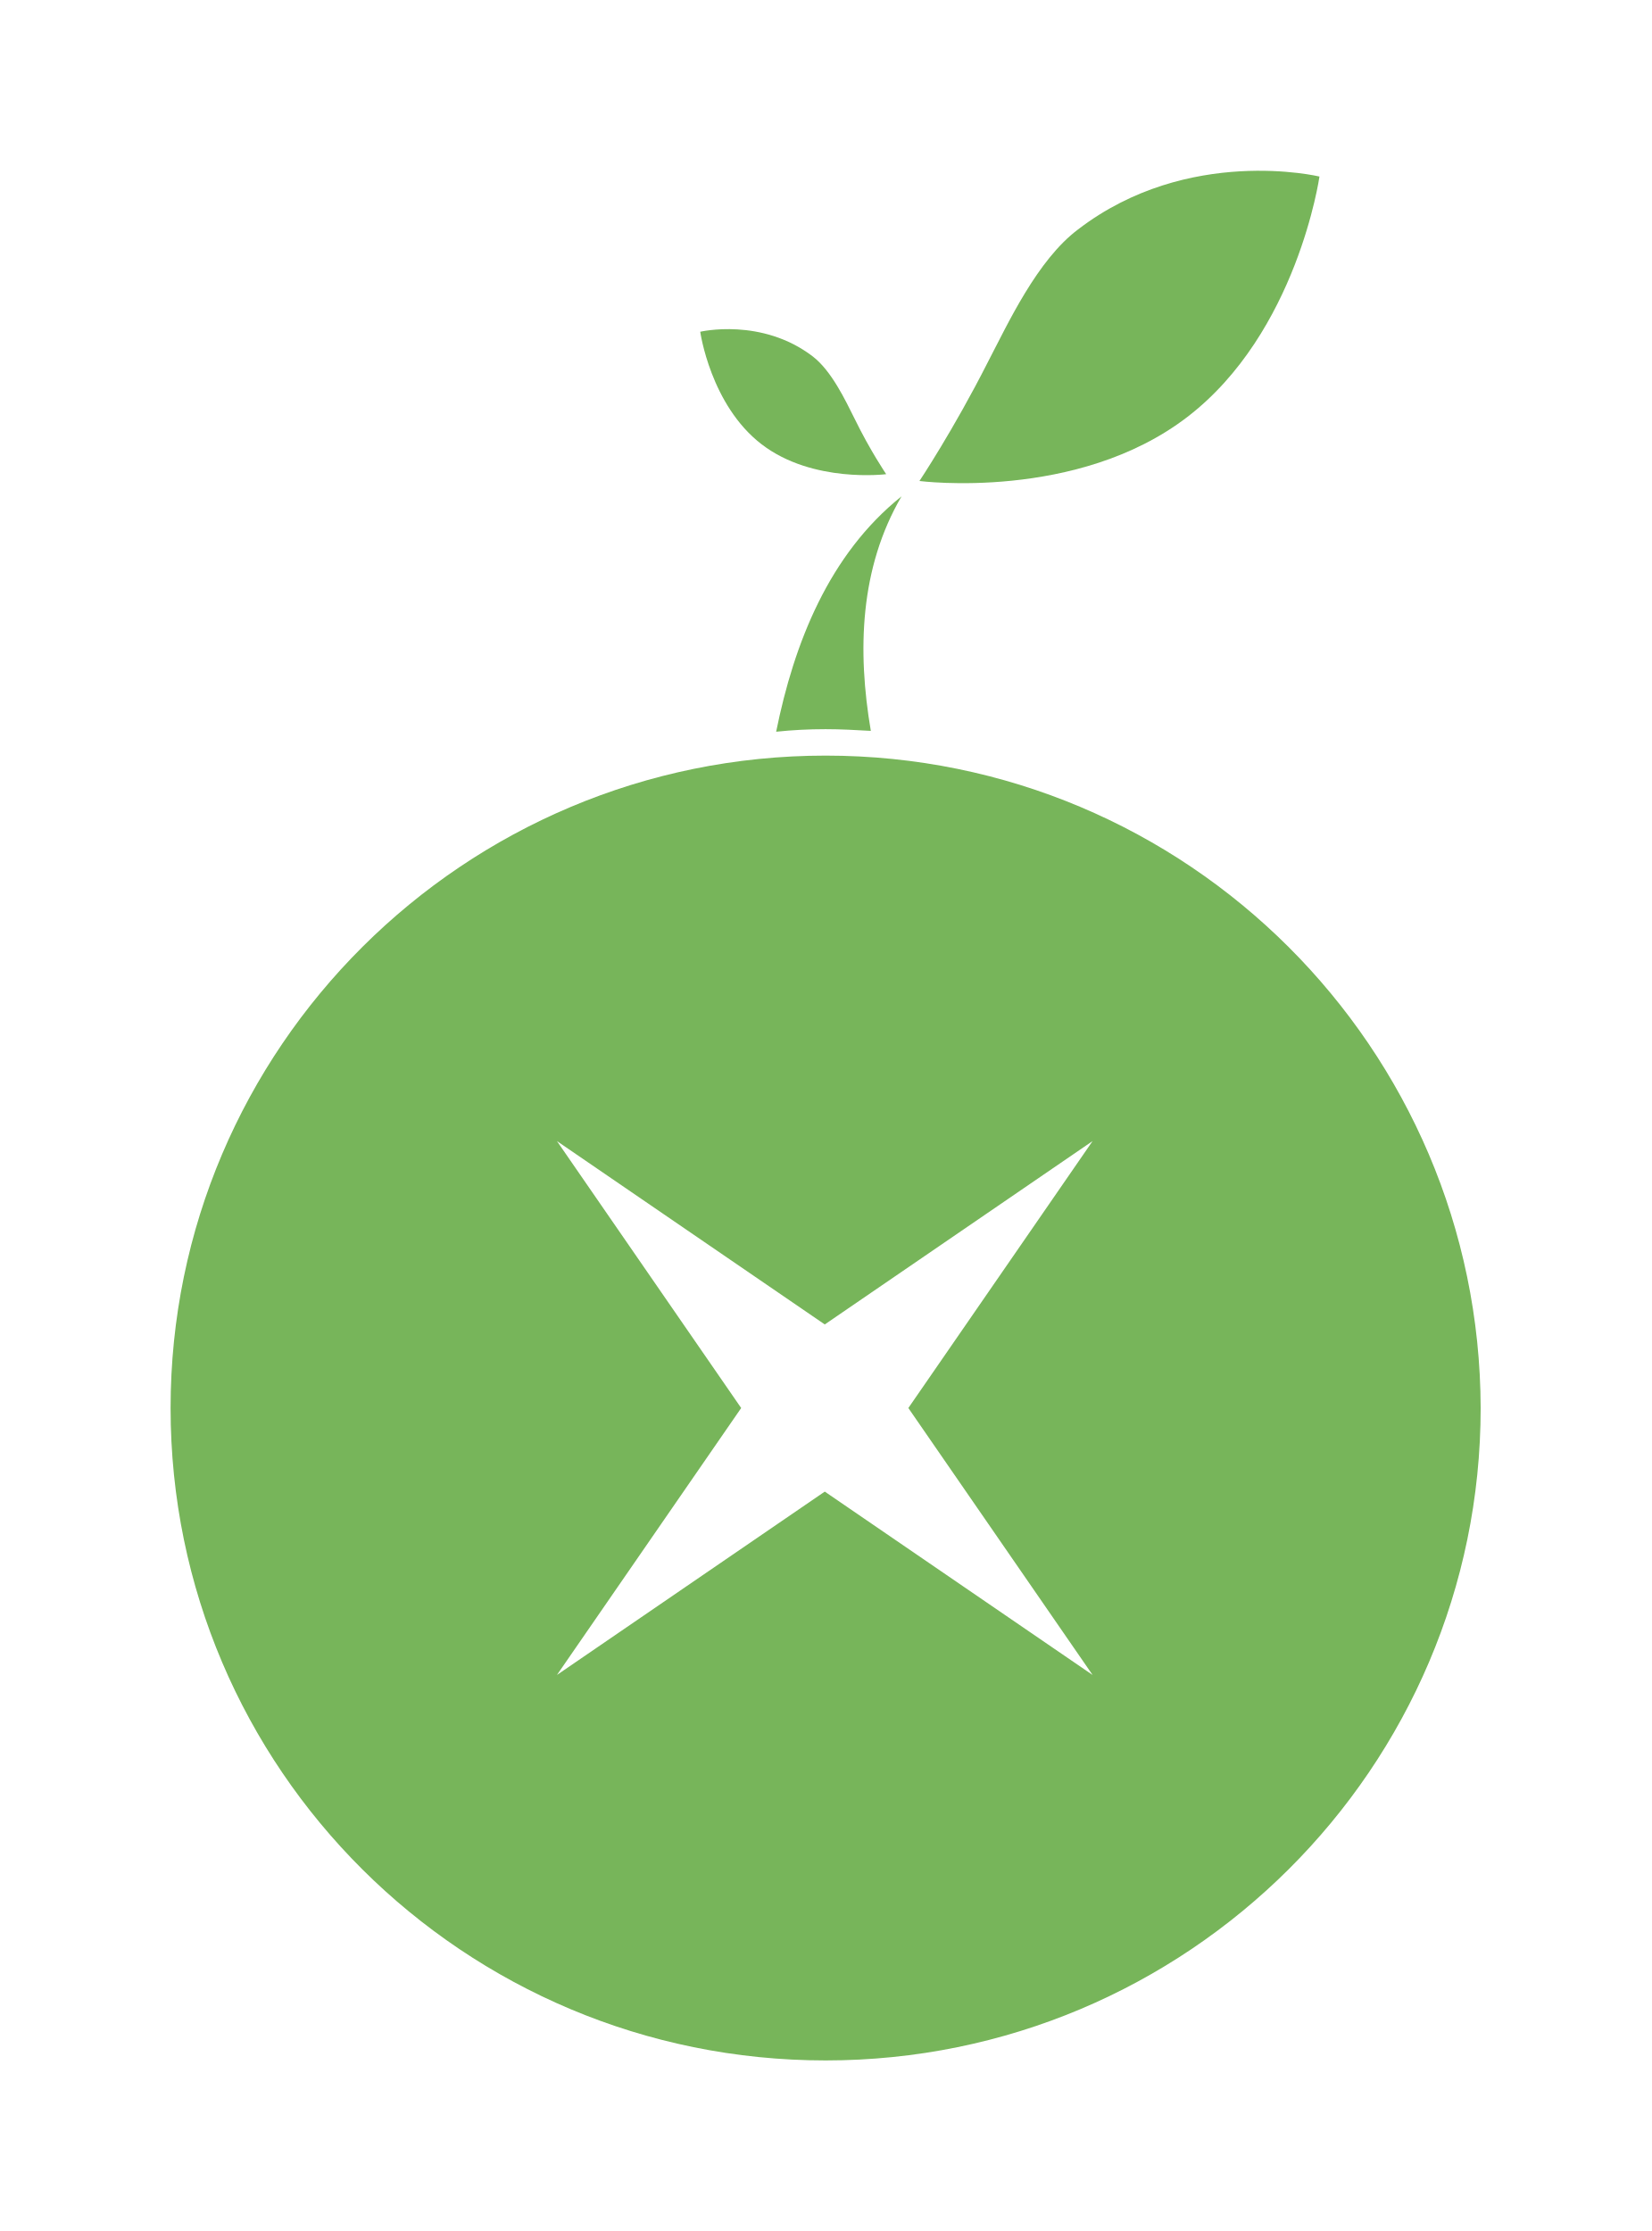
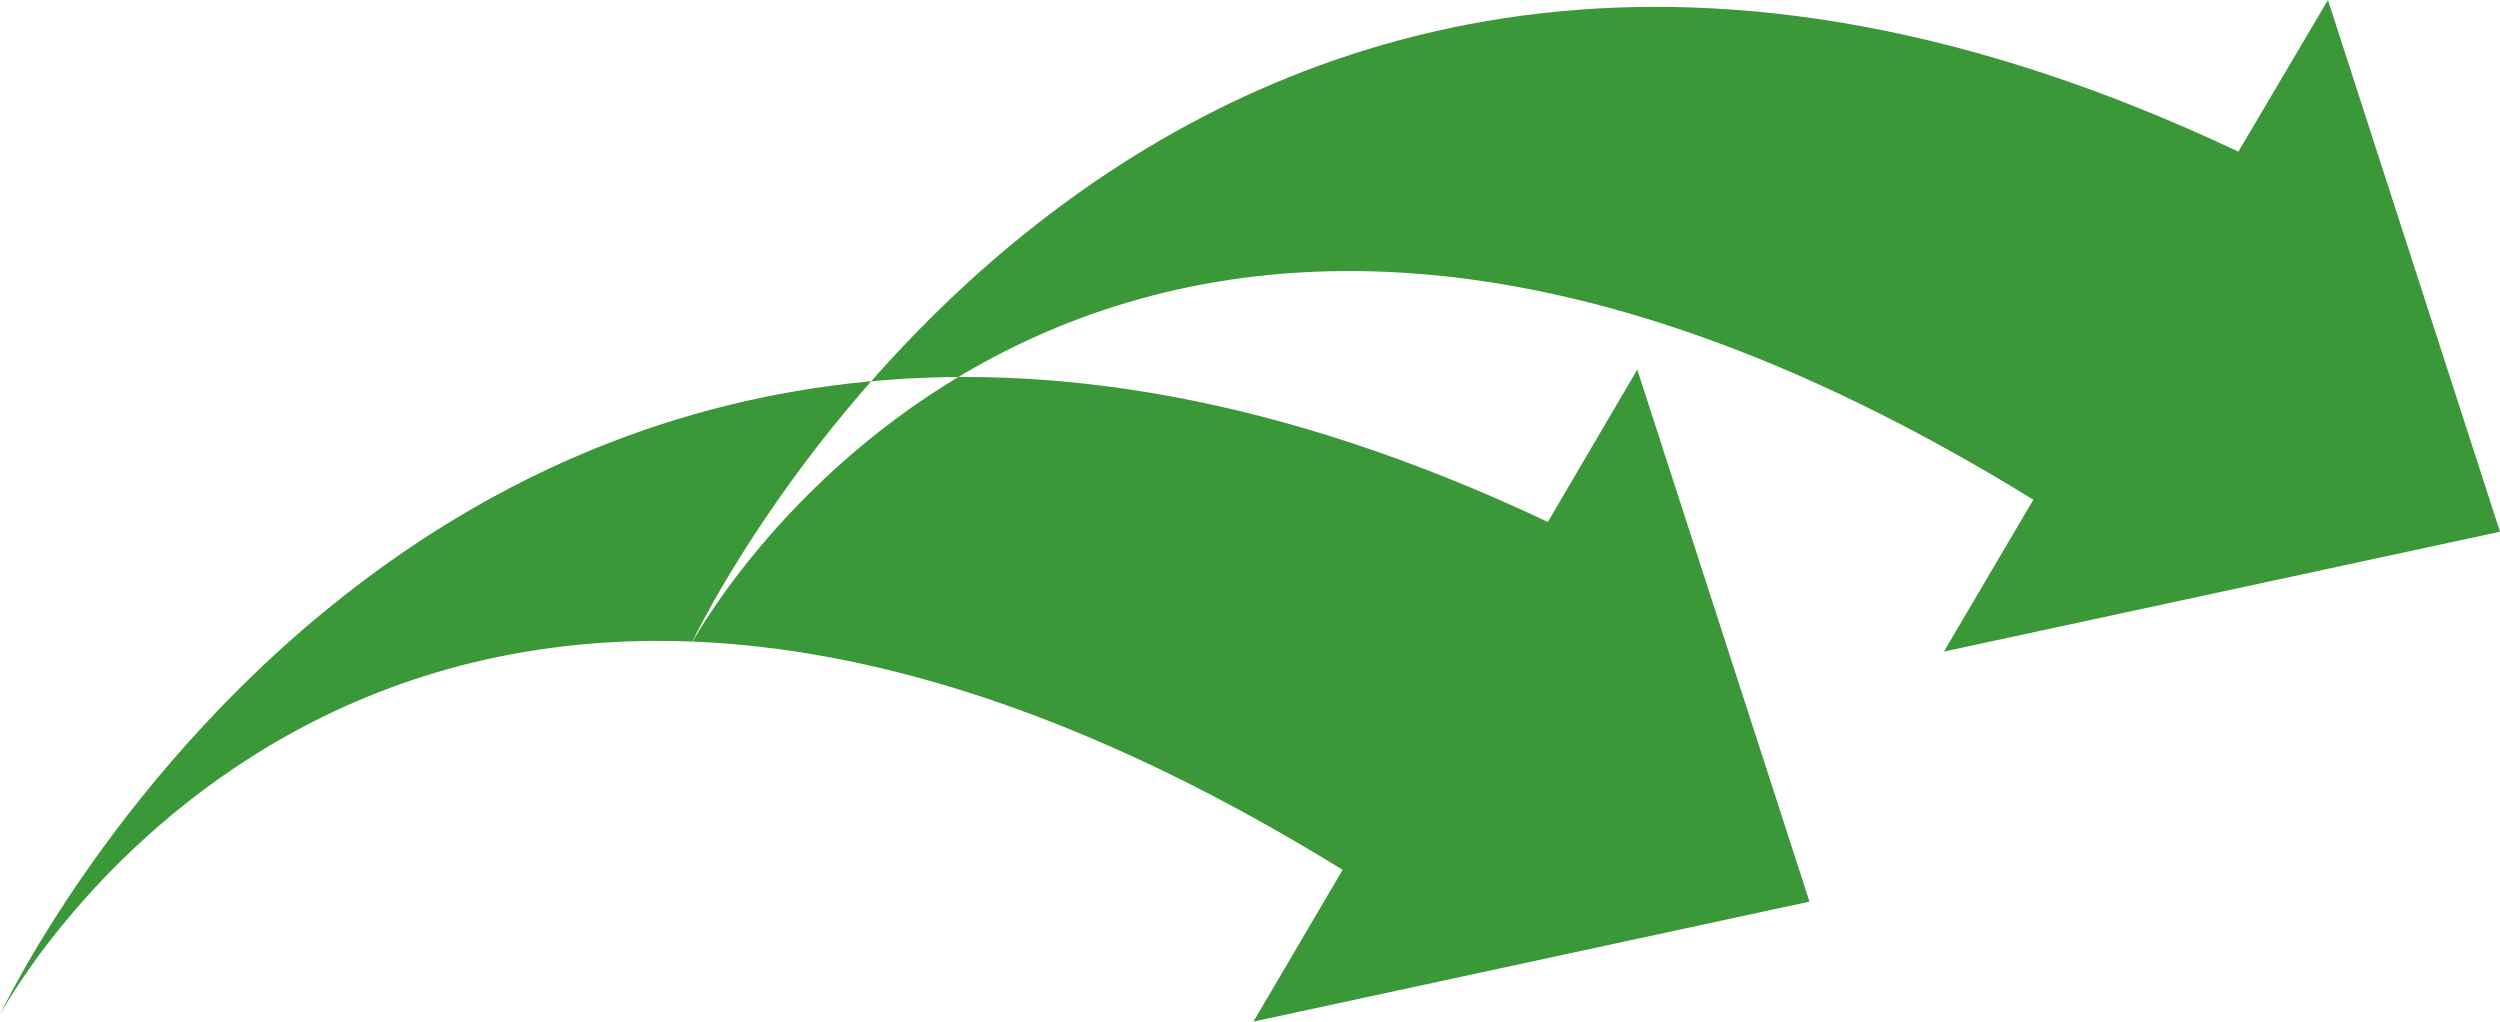
- <svg xmlns="http://www.w3.org/2000/svg" enable-background="new 0 0 193.6 261.6" version="1.1" viewBox="0 0 193.6 261.6" xml:space="preserve">
-   <g transform="translate(-491 -145.3)" fill="#77B55A">
-     <path d="m617.4 172.2c12.9-9.9 28.3-6.2 28.3-6.2s-2.6 18.3-15.5 28.2-31.4 7.5-31.4 7.5 4-6 8-13.9c2.4-4.6 5.8-12 10.6-15.6z" />
-     <path d="m586.3 187.1c-6-4.6-13.2-2.9-13.2-2.9s1.2 8.6 7.2 13.2 14.6 3.5 14.6 3.5-1.9-2.8-3.7-6.5c-1.1-2.2-2.7-5.6-4.9-7.3z" />
-     <path d="m587.8 230.8c1.8 0 3.5 0.1 5.3 0.2-1.6-9.4-1.3-19.1 3.6-27.5-8.5 6.8-12.6 17.2-14.7 27.6 1.9-0.2 3.8-0.3 5.8-0.3z" />
-     <path d="m587.8 233.9c-42.4 0-76.8 34.3-76.8 76.5 0 42.3 34.4 76.5 76.8 76.5s76.8-34.3 76.8-76.5c-0.1-42.2-34.4-76.5-76.8-76.5zm31.3 107.8-31.4-21.5-31.4 21.5 21.6-31.3-21.6-31.3 31.4 21.5 31.4-21.5-21.6 31.3z" />
-   </g>
+ <svg xmlns="http://www.w3.org/2000/svg" width="92.993" height="38" viewBox="0 0 92.993 38">
+   <path d="M145.315,50.538l-6.406-19.789-3.327,5.666C95.4,17.41,78.007,54.746,78.007,54.746s14.47-27.308,49.942-5.39L124.631,55ZM171,36.779,164.6,17l-3.332,5.641C121.094,3.648,103.7,40.989,103.7,40.989s14.465-27.3,49.941-5.4l-3.327,5.648Z" transform="translate(-78.007 -17)" fill="#3b9838" fill-rule="evenodd" />
</svg>
